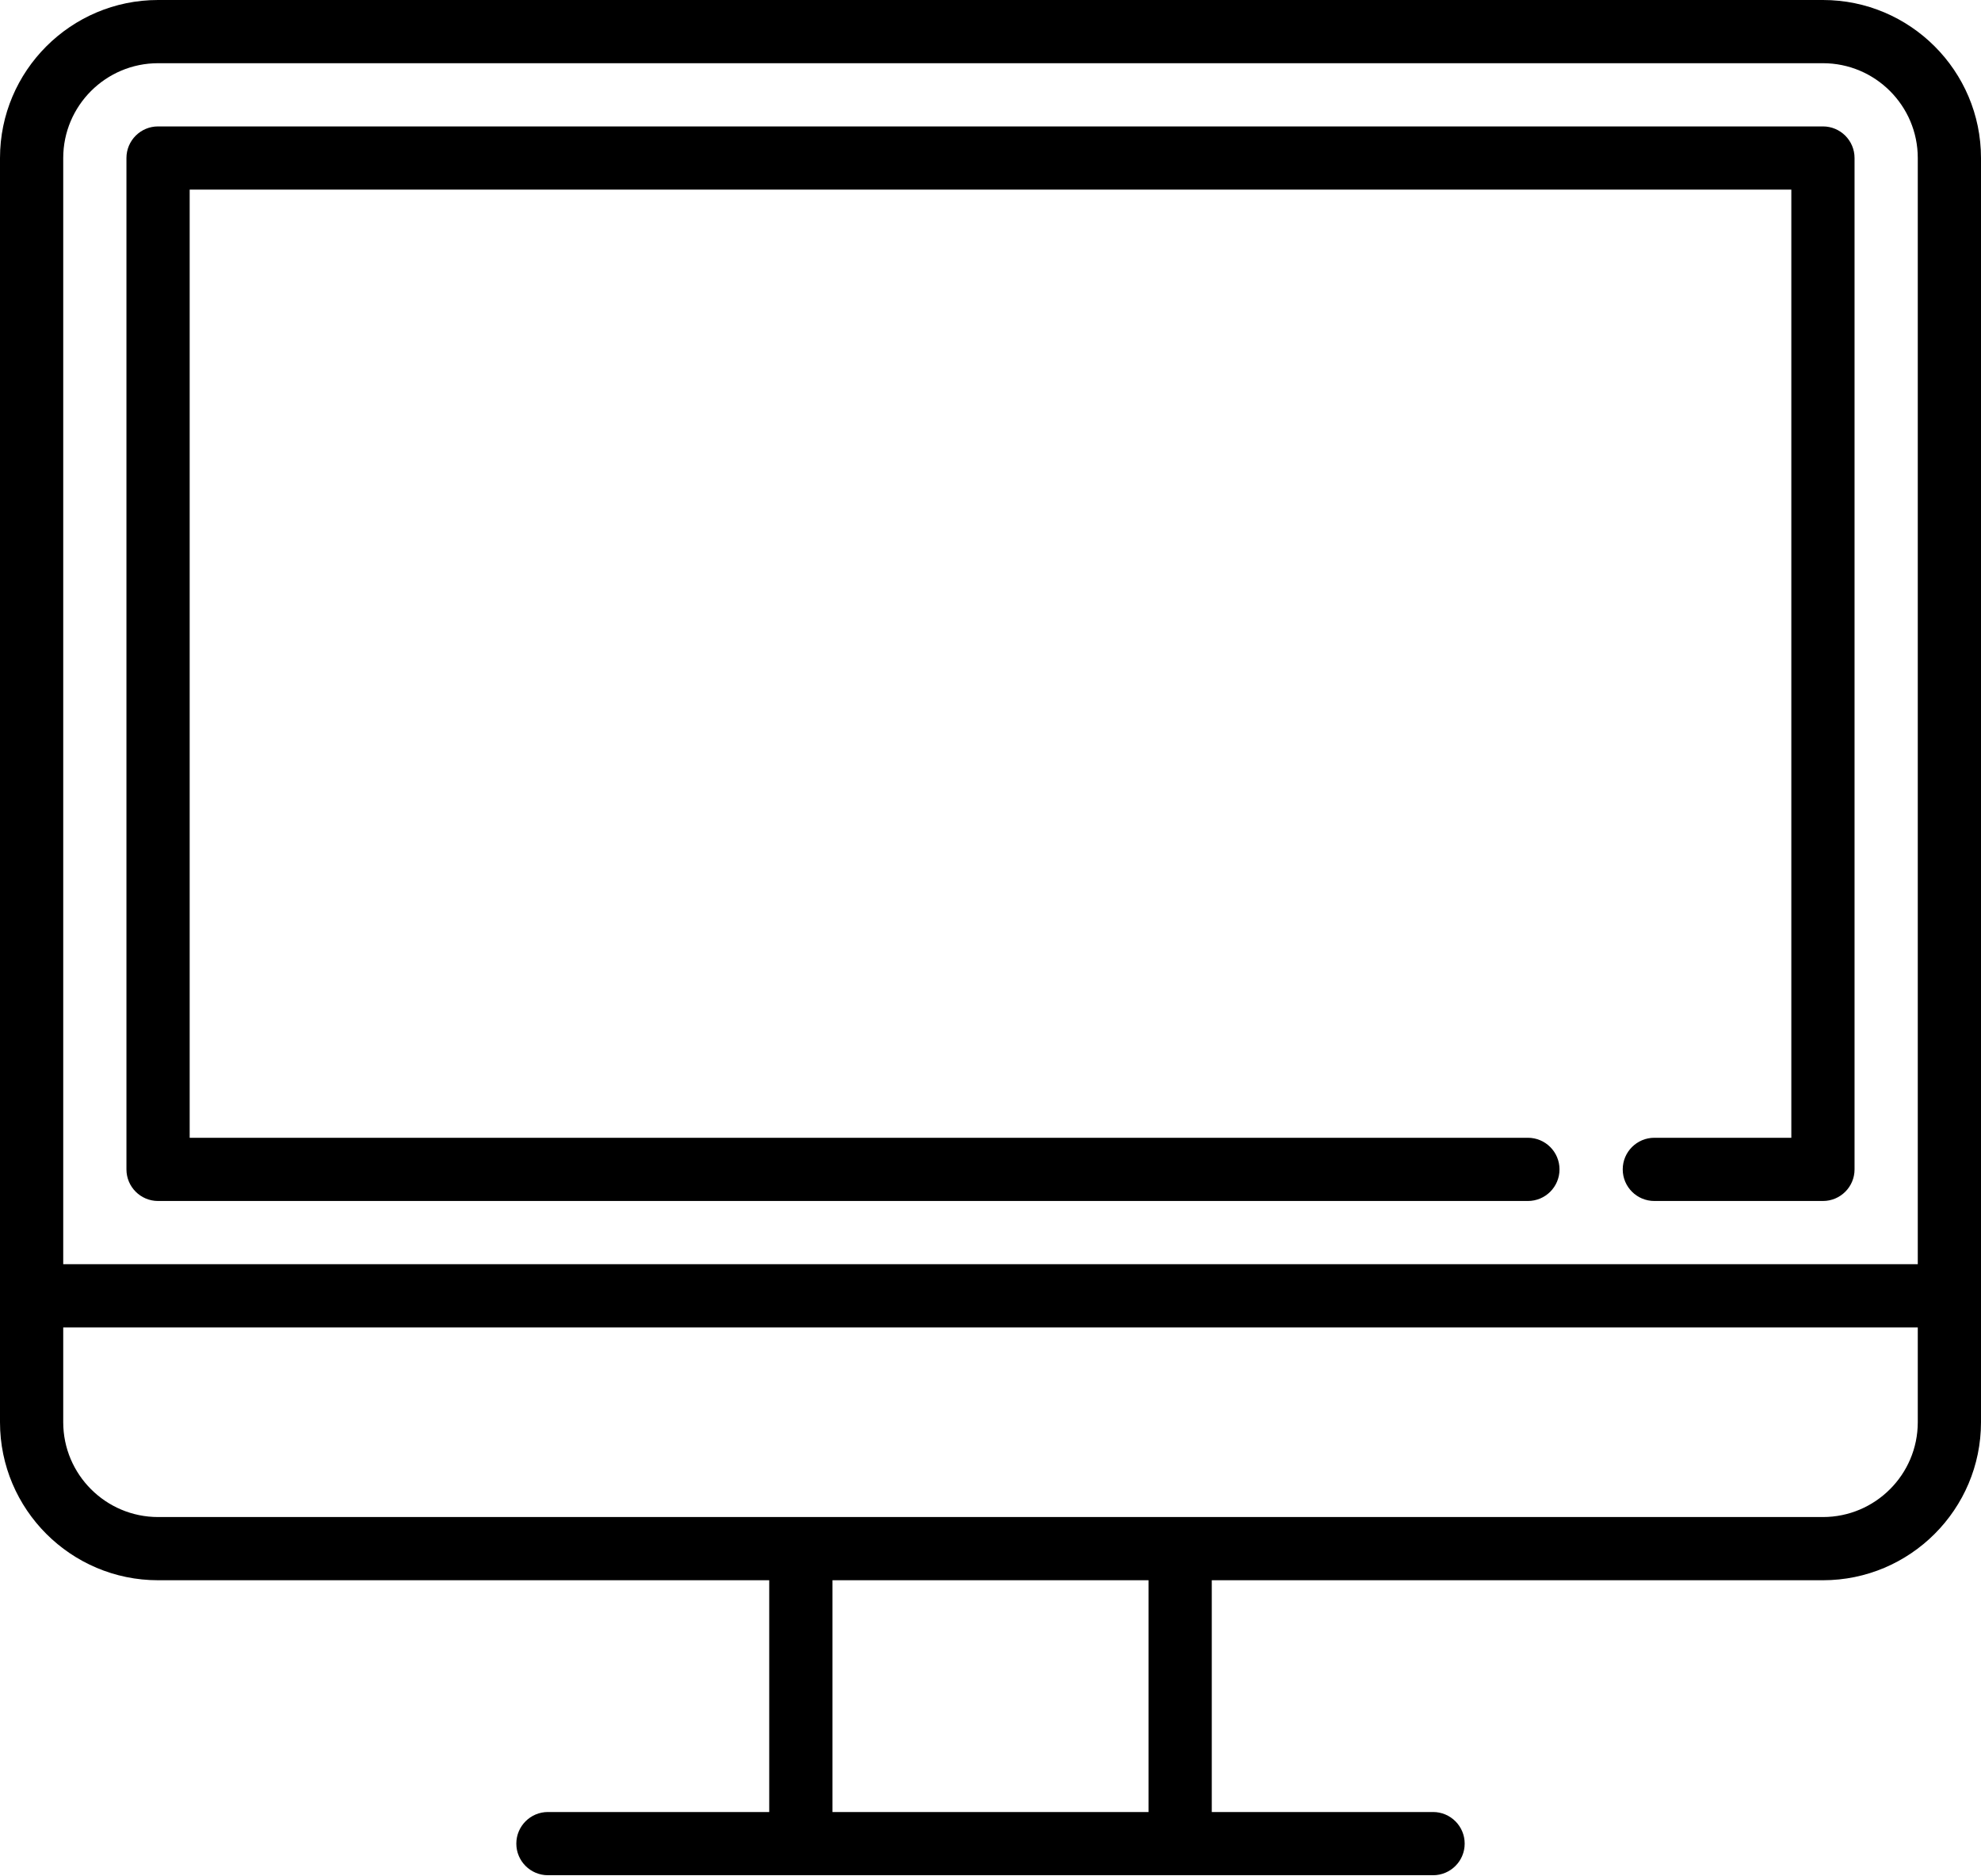
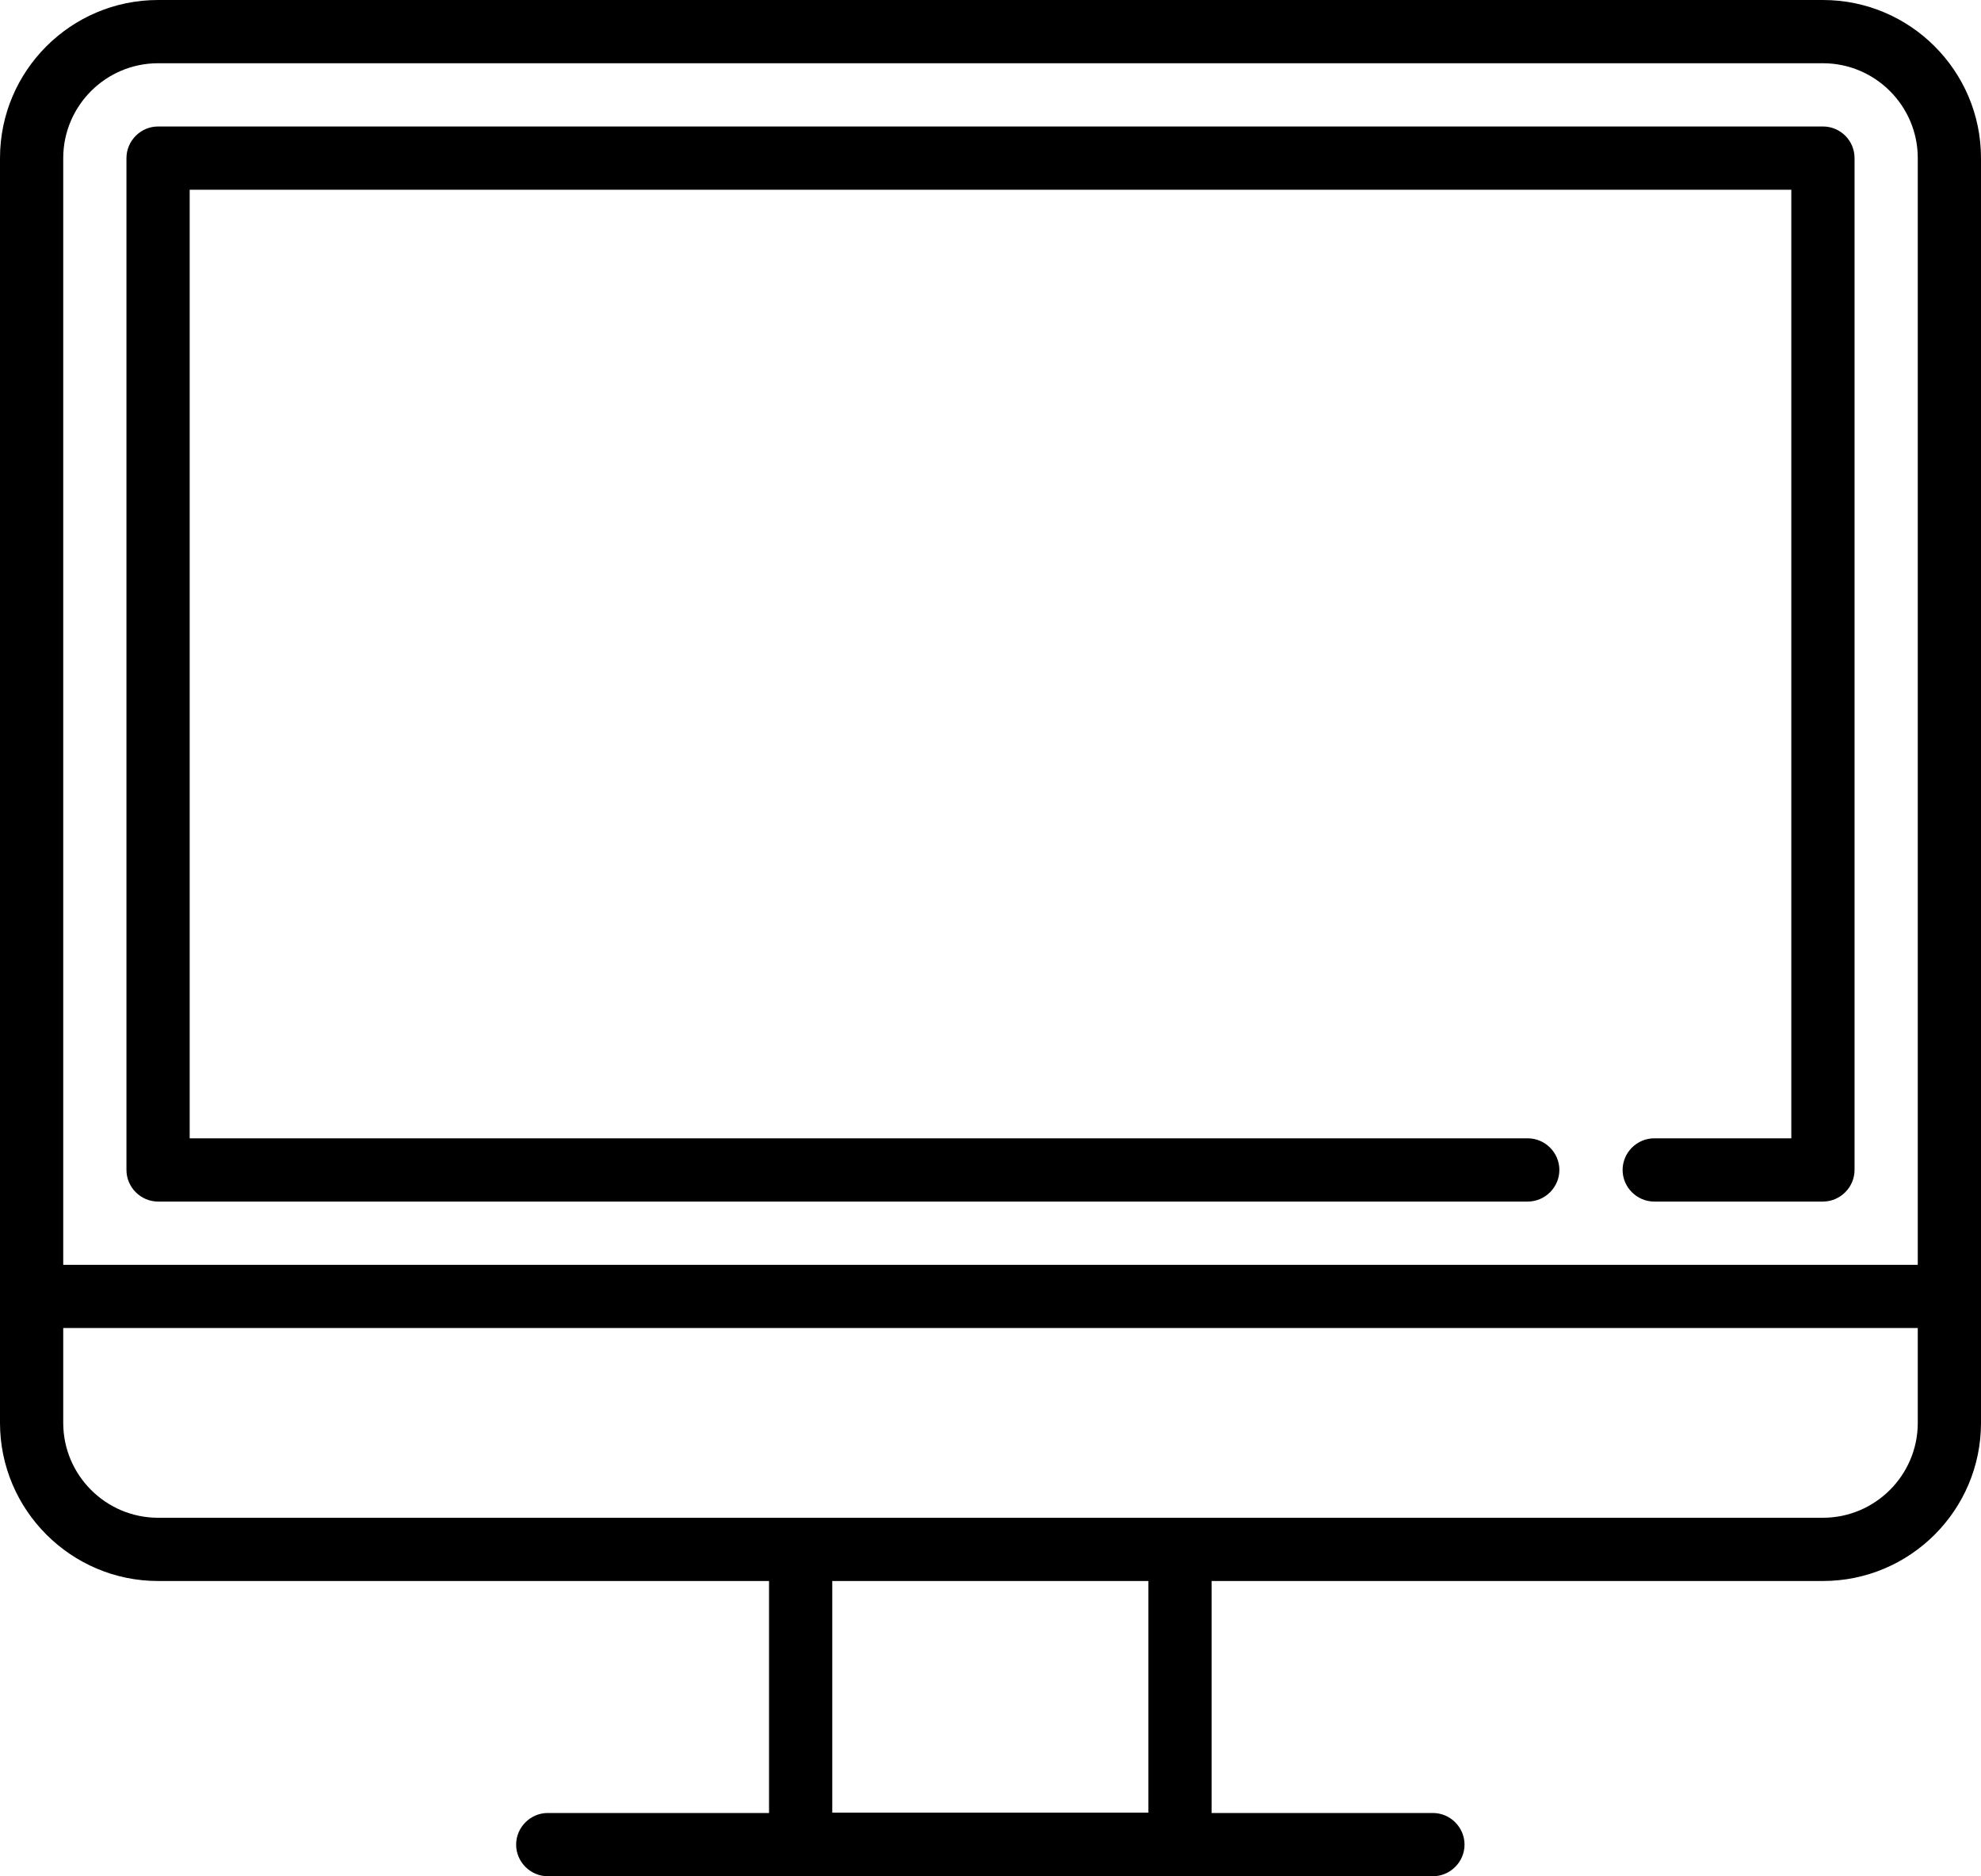
- <svg xmlns="http://www.w3.org/2000/svg" xmlns:xlink="http://www.w3.org/1999/xlink" version="1.1" id="Capa_1" x="0px" y="0px" width="595.28px" height="563.616px" viewBox="0 0 595.28 563.616" enable-background="new 0 0 595.28 563.616" xml:space="preserve">
-   <g>
-     <defs>
-       <rect id="SVGID_1_" width="595.28" height="563.616" />
-     </defs>
-     <clipPath id="SVGID_2_">
-       <use xlink:href="#SVGID_1_" overflow="visible" />
-     </clipPath>
-     <path clip-path="url(#SVGID_2_)" d="M547.785,0H47.496C21.306,0,0,21.307,0,47.496v379.966c0,26.188,21.306,47.495,47.496,47.495   h183.65v69.661h-66.494c-5.246,0-9.499,4.253-9.499,9.499s4.253,9.499,9.499,9.499h265.976c5.246,0,9.5-4.253,9.5-9.499   s-4.254-9.499-9.5-9.499h-66.494v-69.661h183.651c26.188,0,47.494-21.307,47.494-47.495V47.496C595.279,21.307,573.974,0,547.785,0    M345.136,544.618h-94.992v-69.66h94.992V544.618z M576.281,427.462c0,15.713-12.782,28.497-28.496,28.497H47.496   c-15.714,0-28.497-12.784-28.497-28.497v-28.498h557.283V427.462z M576.281,379.966H18.999V47.496   c0-15.713,12.783-28.498,28.497-28.498h500.29c15.714,0,28.496,12.785,28.496,28.498V379.966z" />
-     <path clip-path="url(#SVGID_2_)" d="M547.784,37.997H47.495c-5.246,0-9.499,4.253-9.499,9.499v303.973   c0,5.246,4.253,9.499,9.499,9.499h411.63c5.246,0,9.499-4.253,9.499-9.499s-4.253-9.499-9.499-9.499H56.995V56.995h481.29V341.97   h-41.163c-5.246,0-9.499,4.253-9.499,9.499s4.253,9.499,9.499,9.499h50.662c5.246,0,9.499-4.253,9.499-9.499V47.496   C557.283,42.25,553.03,37.997,547.784,37.997" />
-   </g>
+ <svg xmlns="http://www.w3.org/2000/svg" version="1.1" id="Capa_1" x="0px" y="0px" viewBox="0 0 595.3 563.6" style="enable-background:new 0 0 595.3 563.6;" xml:space="preserve">
+   <path d="M547.8,0H47.5C21.3,0,0,21.3,0,47.5v380C0,453.6,21.3,475,47.5,475h183.6v69.7h-66.5c-5.2,0-9.5,4.3-9.5,9.5  s4.3,9.5,9.5,9.5h266c5.2,0,9.5-4.3,9.5-9.5s-4.3-9.5-9.5-9.5h-66.5V475h183.7c26.2,0,47.5-21.3,47.5-47.5v-380  C595.3,21.3,574,0,547.8,0 M345.1,544.6h-95V475h95V544.6z M576.3,427.5c0,15.7-12.8,28.5-28.5,28.5H47.5  C31.8,456,19,443.2,19,427.5V399h557.3L576.3,427.5L576.3,427.5z M576.3,380H19V47.5C19,31.8,31.8,19,47.5,19h500.3  c15.7,0,28.5,12.8,28.5,28.5L576.3,380L576.3,380z" />
+   <path d="M547.8,38H47.5c-5.2,0-9.5,4.3-9.5,9.5v304c0,5.2,4.3,9.5,9.5,9.5h411.6c5.2,0,9.5-4.3,9.5-9.5s-4.3-9.5-9.5-9.5H57V57  h481.3v285h-41.2c-5.2,0-9.5,4.3-9.5,9.5s4.3,9.5,9.5,9.5h50.7c5.2,0,9.5-4.3,9.5-9.5v-304C557.3,42.2,553,38,547.8,38" />
</svg>
